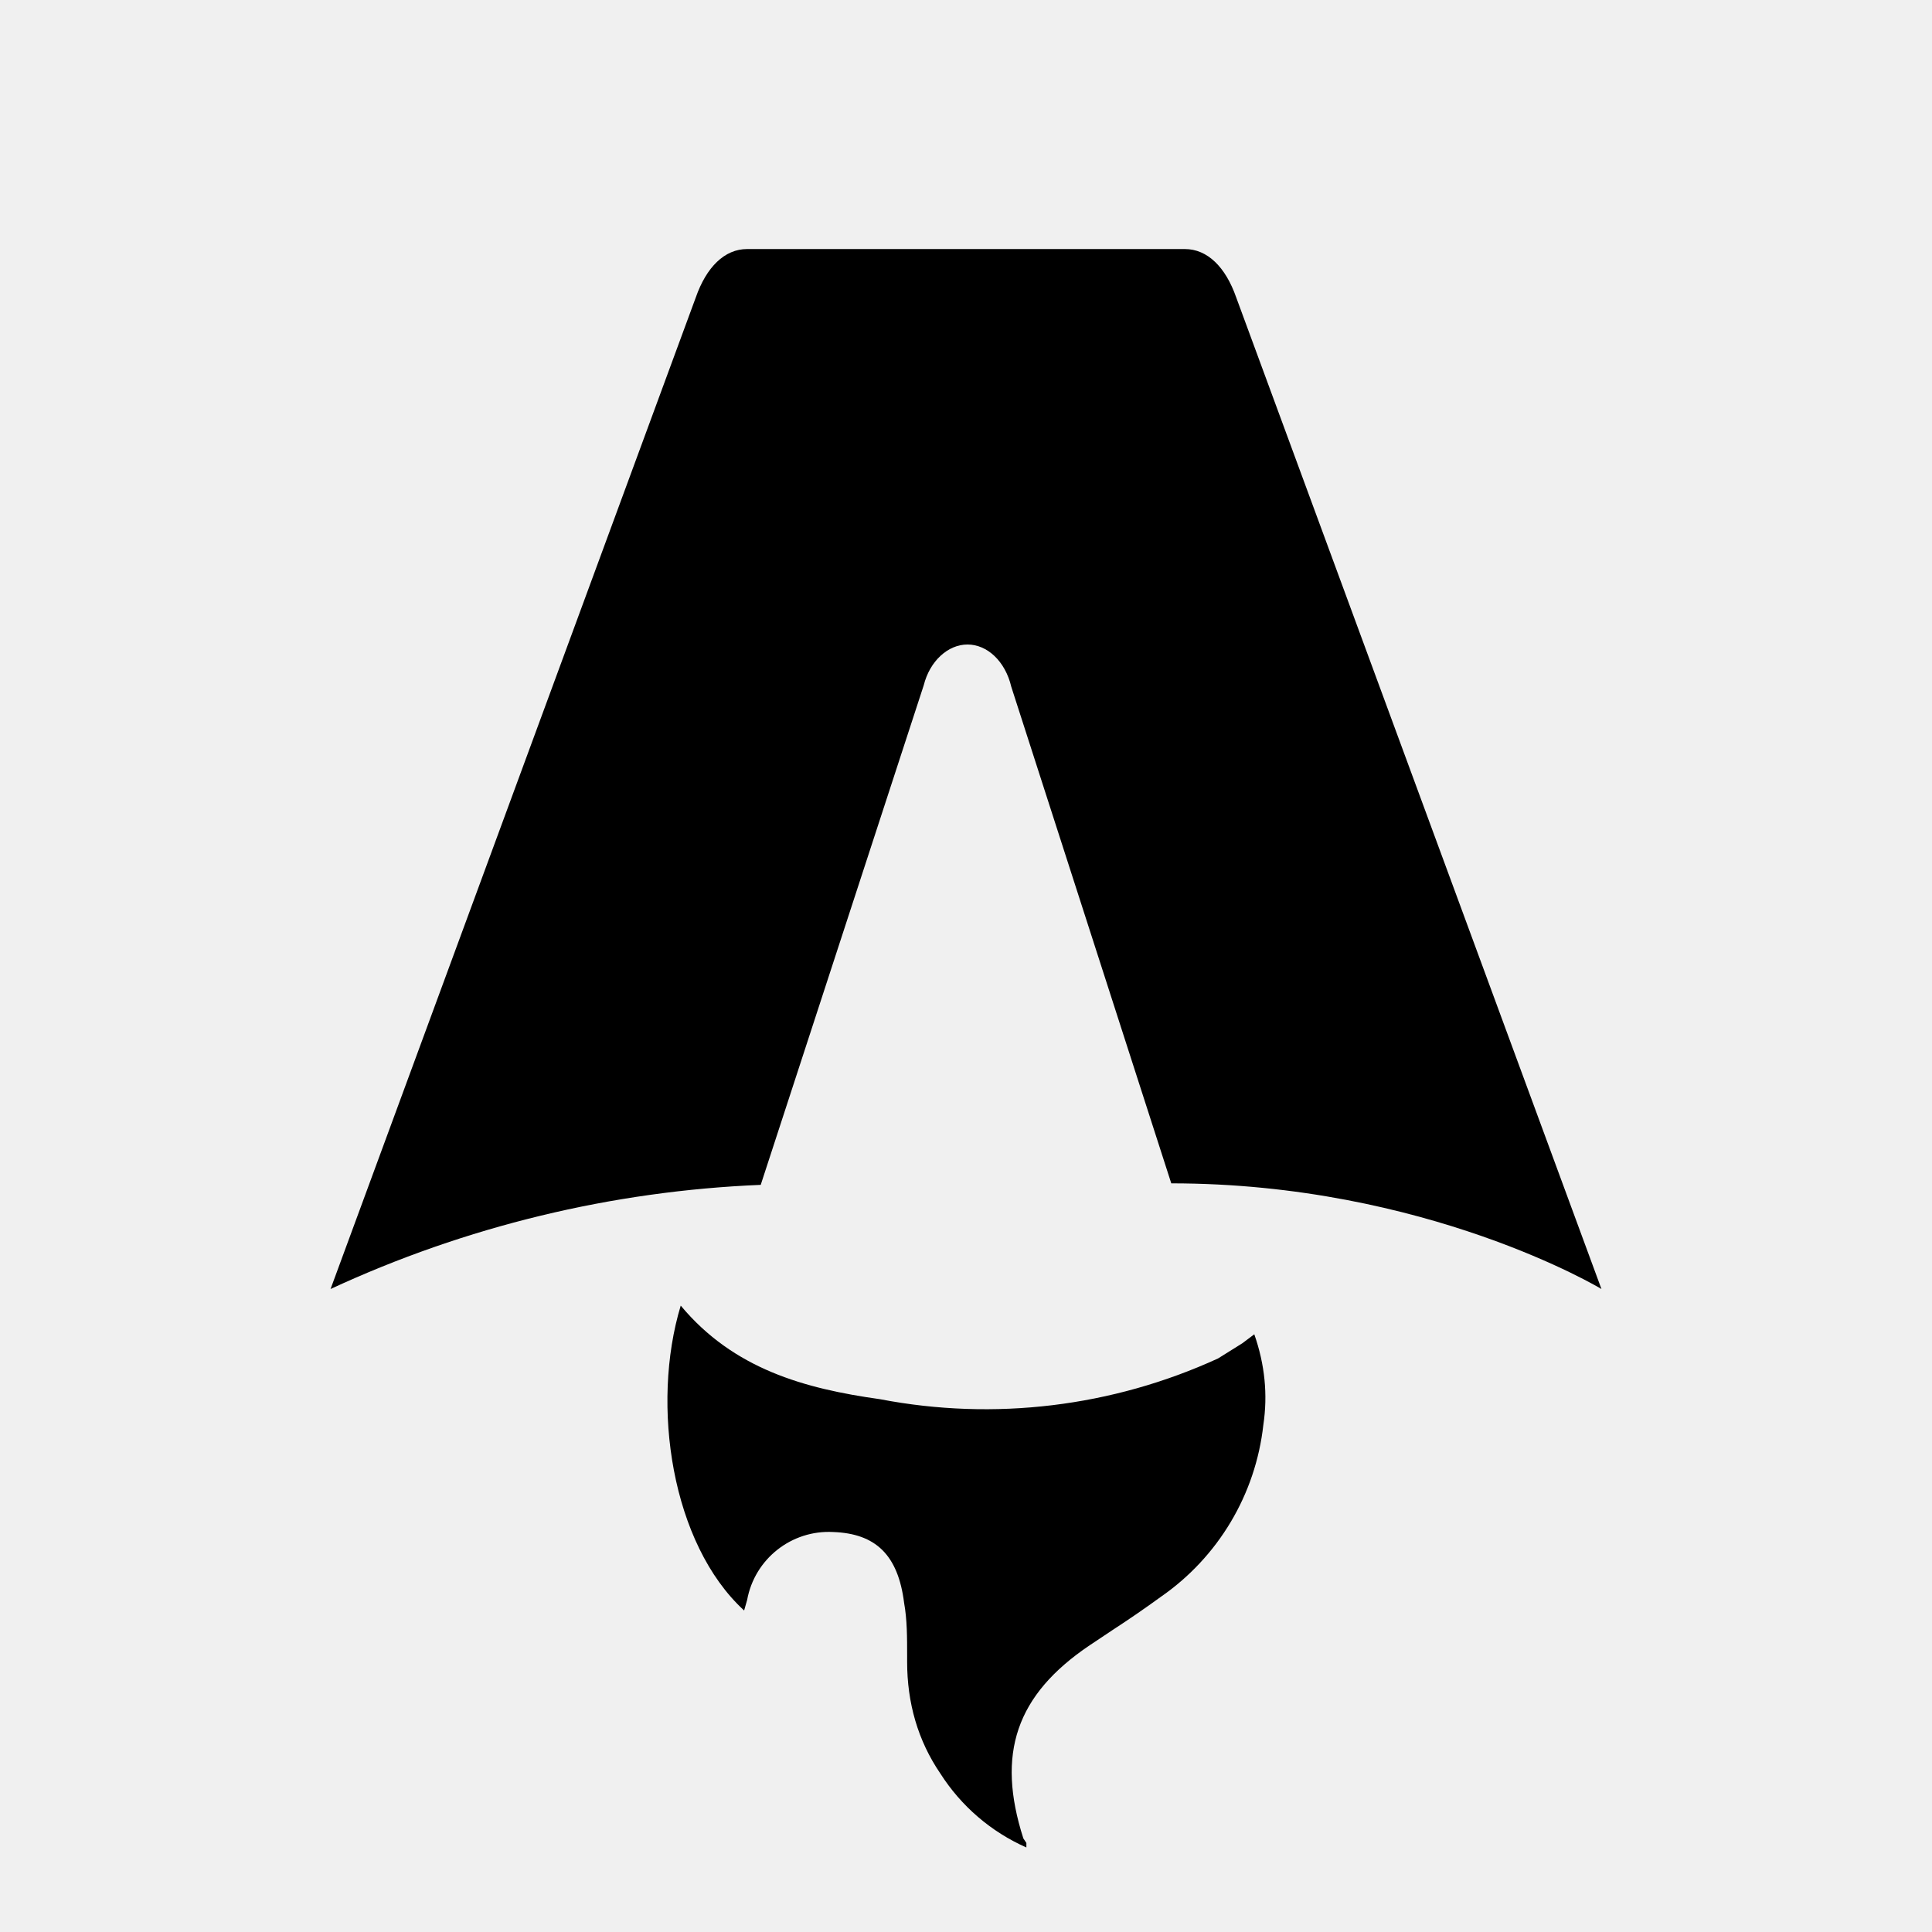
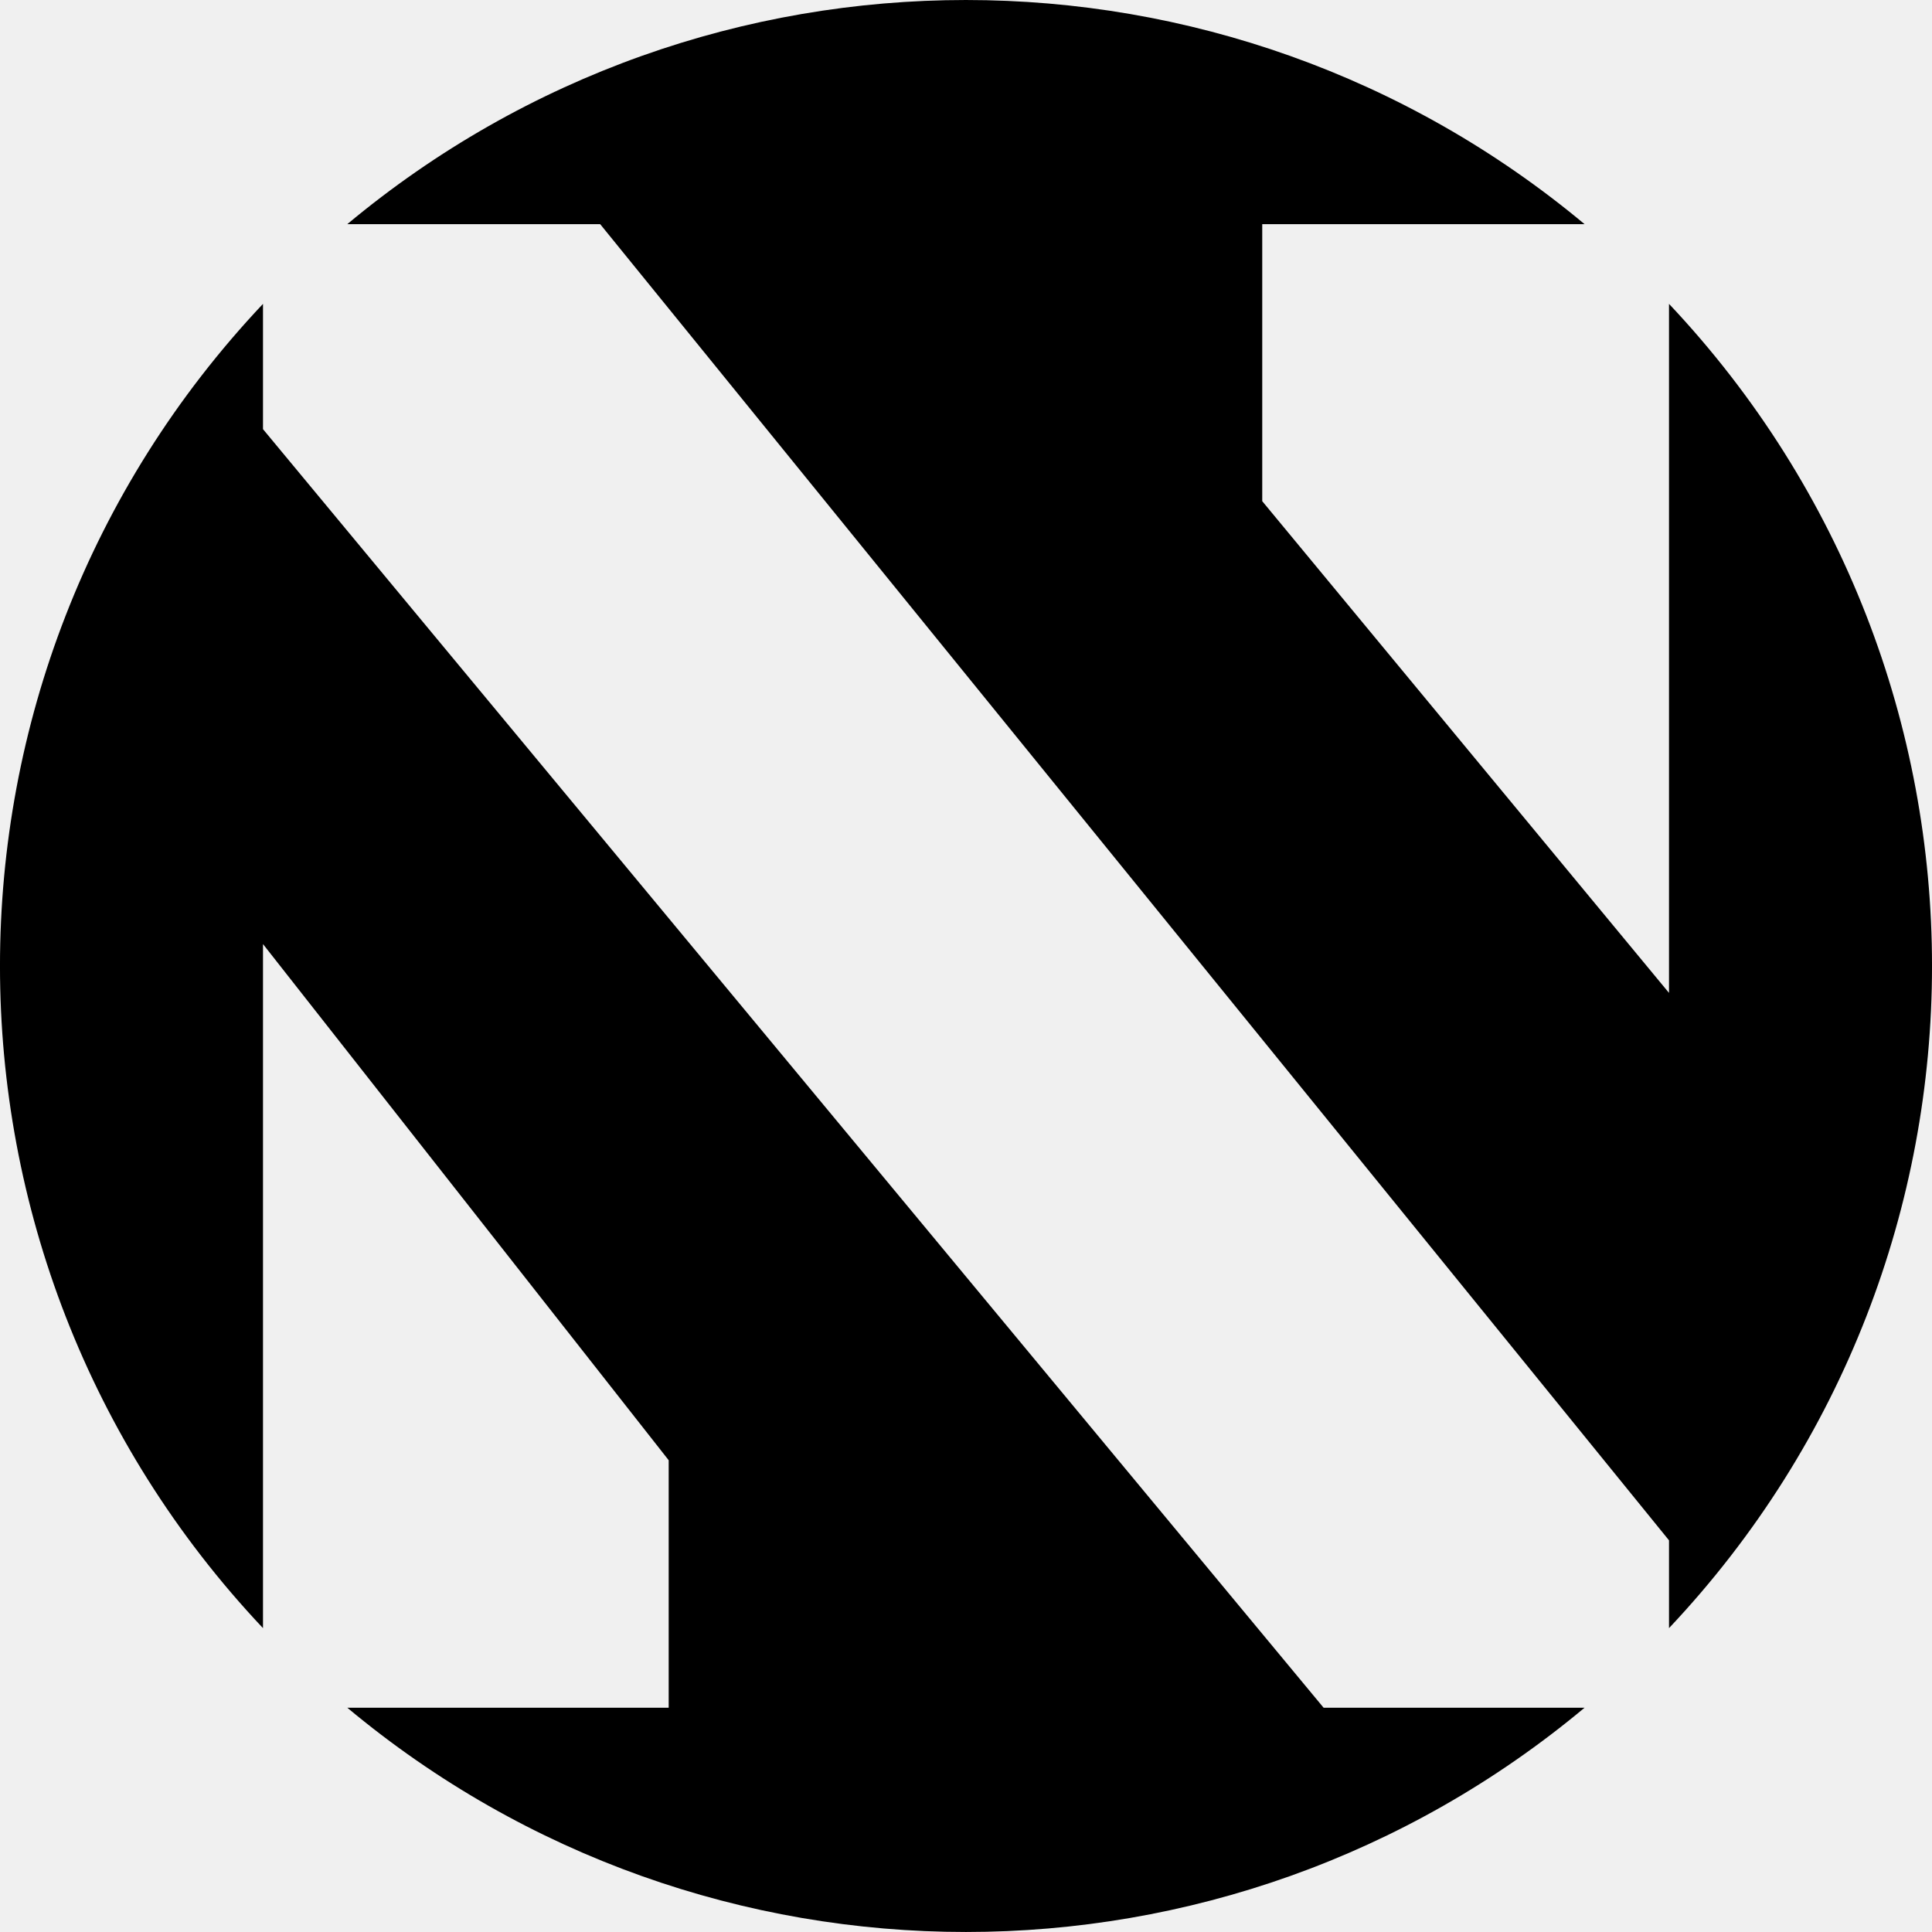
- <svg xmlns="http://www.w3.org/2000/svg" fill="none" viewBox="0 0 128 128">
-   <path d="M50.4 78.5a75.1 75.1 0 0 0-28.5 6.9l24.2-65.7c.7-2 1.9-3.2 3.4-3.2h29c1.5 0 2.7 1.2 3.4 3.2l24.2 65.7s-11.6-7-28.5-7L67 45.5c-.4-1.7-1.6-2.8-2.9-2.8-1.3 0-2.5 1.1-2.9 2.7L50.4 78.5Zm-1.1 28.2Zm-4.2-20.2c-2 6.6-.6 15.8 4.2 20.2a17.5 17.5 0 0 1 .2-.7 5.5 5.5 0 0 1 5.7-4.5c2.8.1 4.3 1.5 4.7 4.7.2 1.1.2 2.3.2 3.5v.4c0 2.7.7 5.2 2.2 7.4a13 13 0 0 0 5.7 4.9v-.3l-.2-.3c-1.8-5.6-.5-9.5 4.4-12.8l1.5-1a73 73 0 0 0 3.2-2.2 16 16 0 0 0 6.8-11.4c.3-2 .1-4-.6-6l-.8.6-1.6 1a37 37 0 0 1-22.4 2.7c-5-.7-9.7-2-13.2-6.2Z" />
+ <svg xmlns="http://www.w3.org/2000/svg" viewBox="0 0 143.25 143.25">
+   <defs />
+   <g>
+     <path d="M44.5,16.62l79.25,97.59v6.51a71.55,71.55,0,0,0,0-98.19V73.62L93.59,37.16V16.62h23.9a71.61,71.61,0,0,0-91.74,0Z" />
+     <path d="M98.14,126.62,19.5,31.82V22.53a71.55,71.55,0,0,0,0,98.19V70l30.08,38.27v18.35H25.75a71.58,71.58,0,0,0,91.74,0Z" />
+   </g>
  <style>
        path { fill: #000; }
        @media (prefers-color-scheme: dark) {
            path { fill: #FFF; }
        }
    </style>
</svg>
